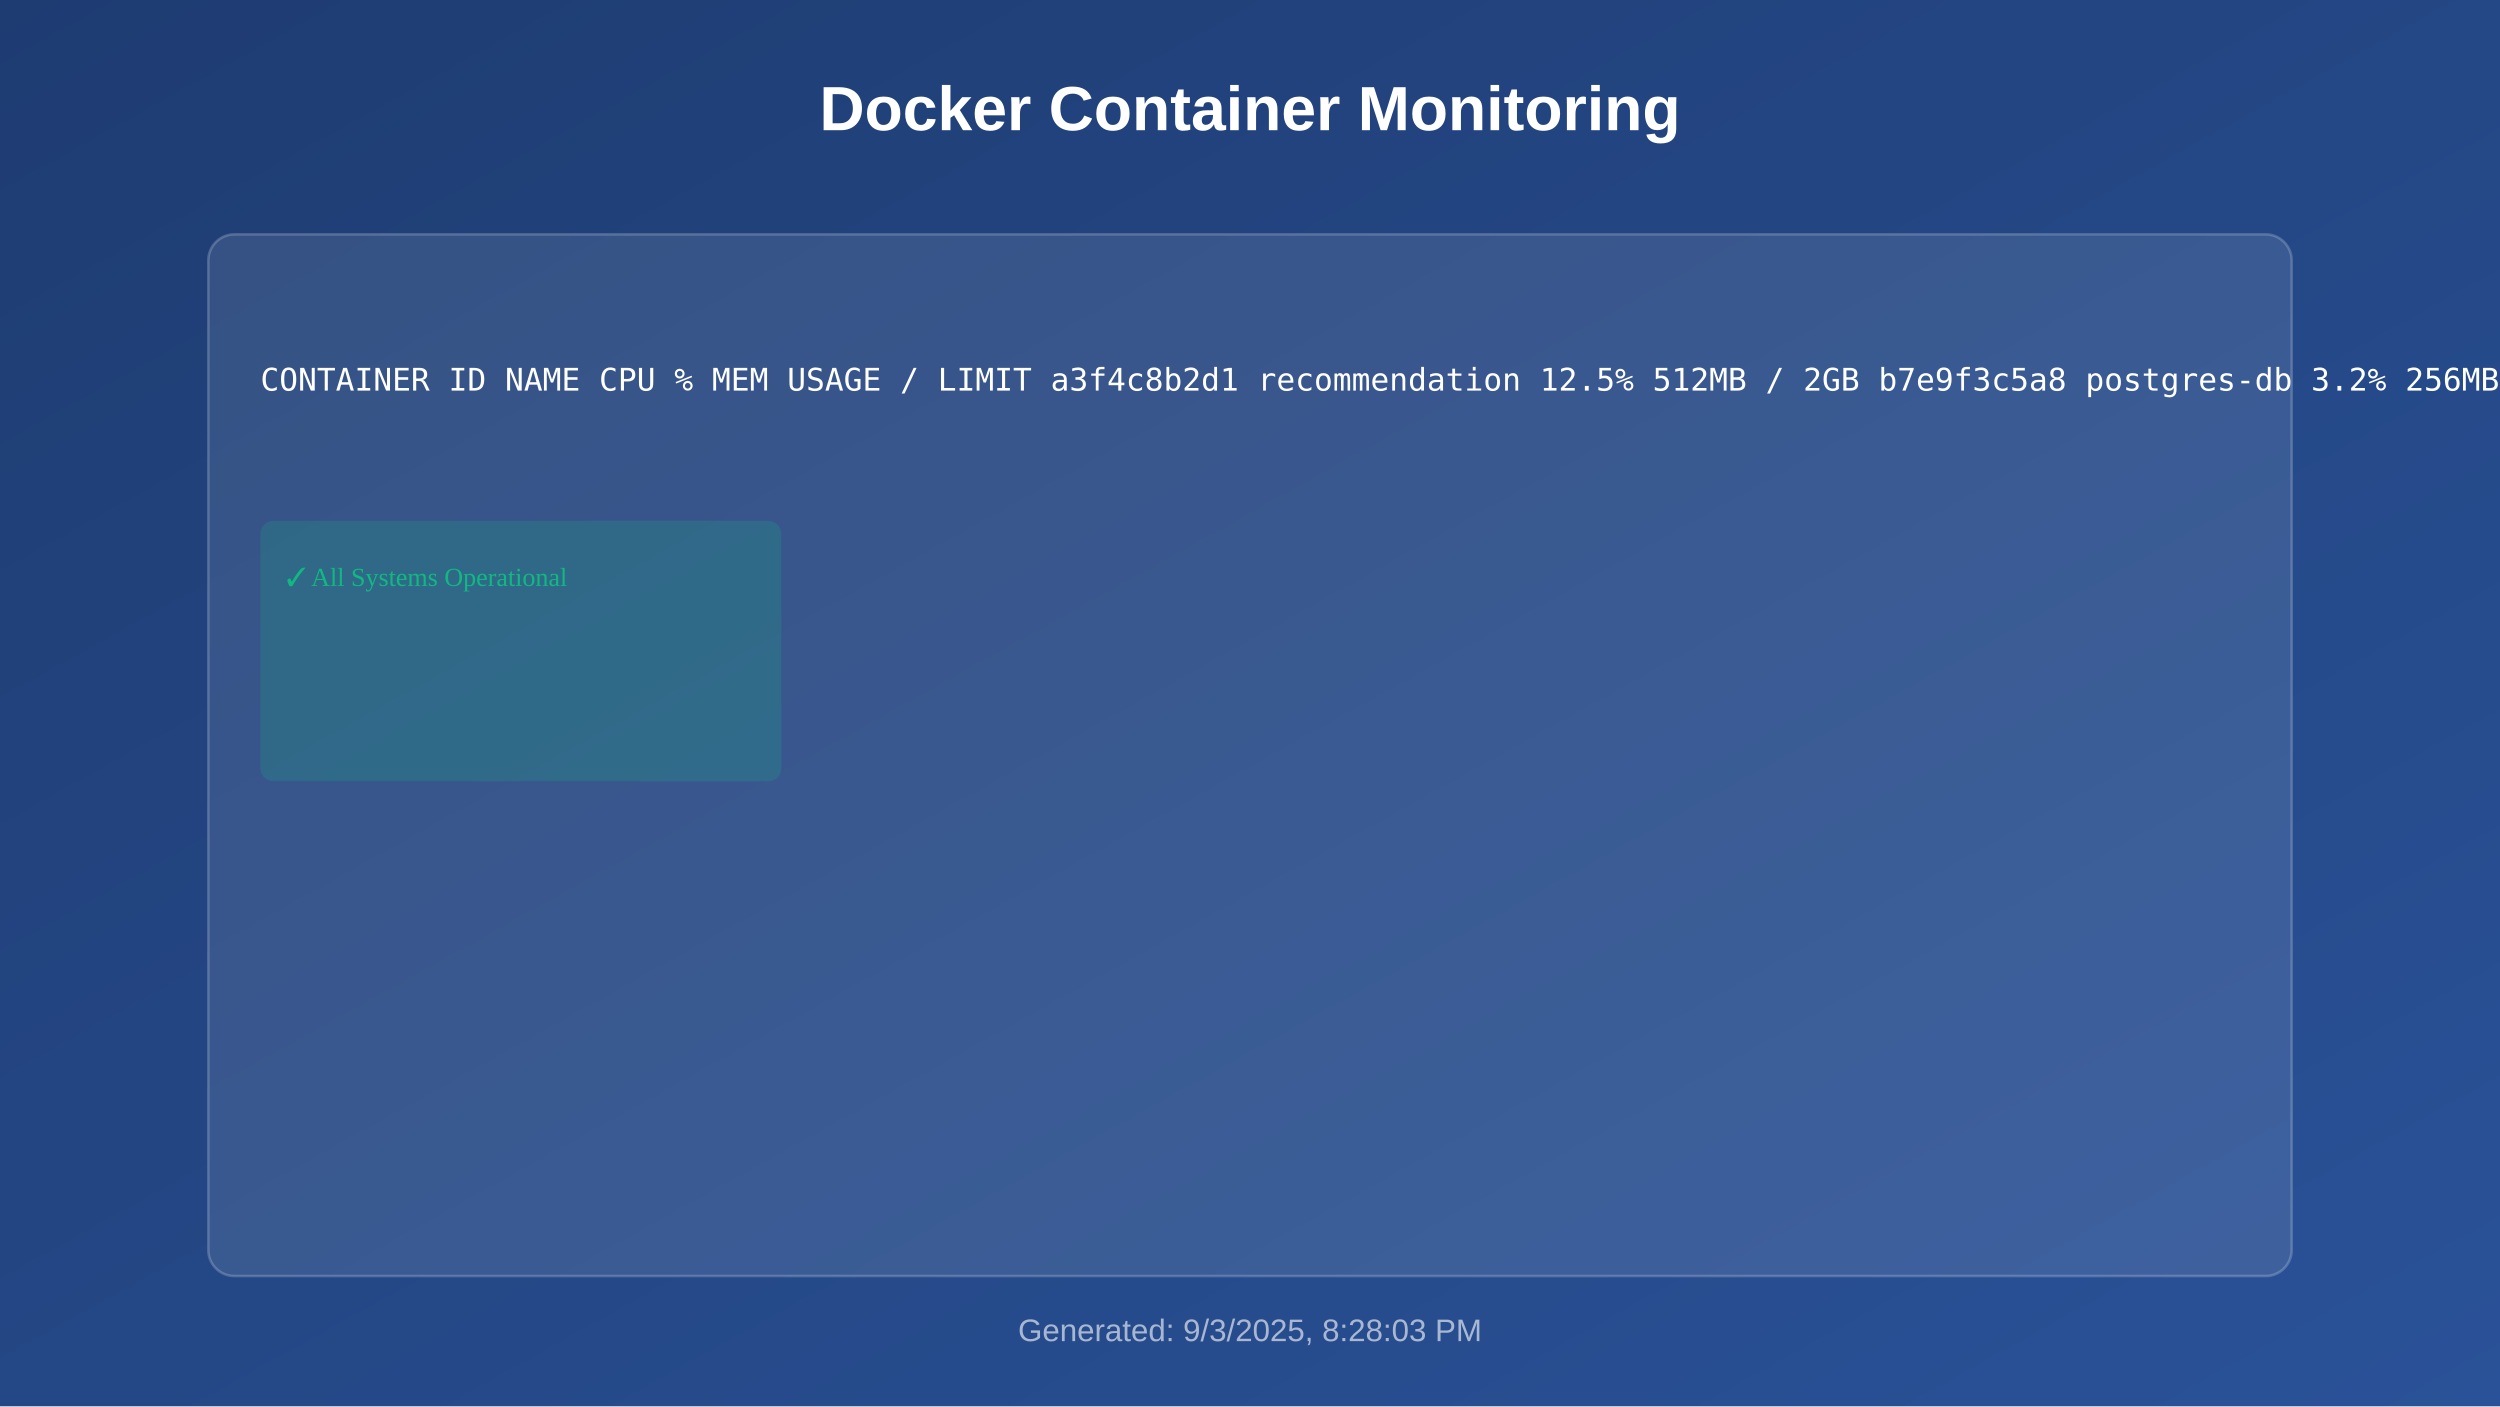
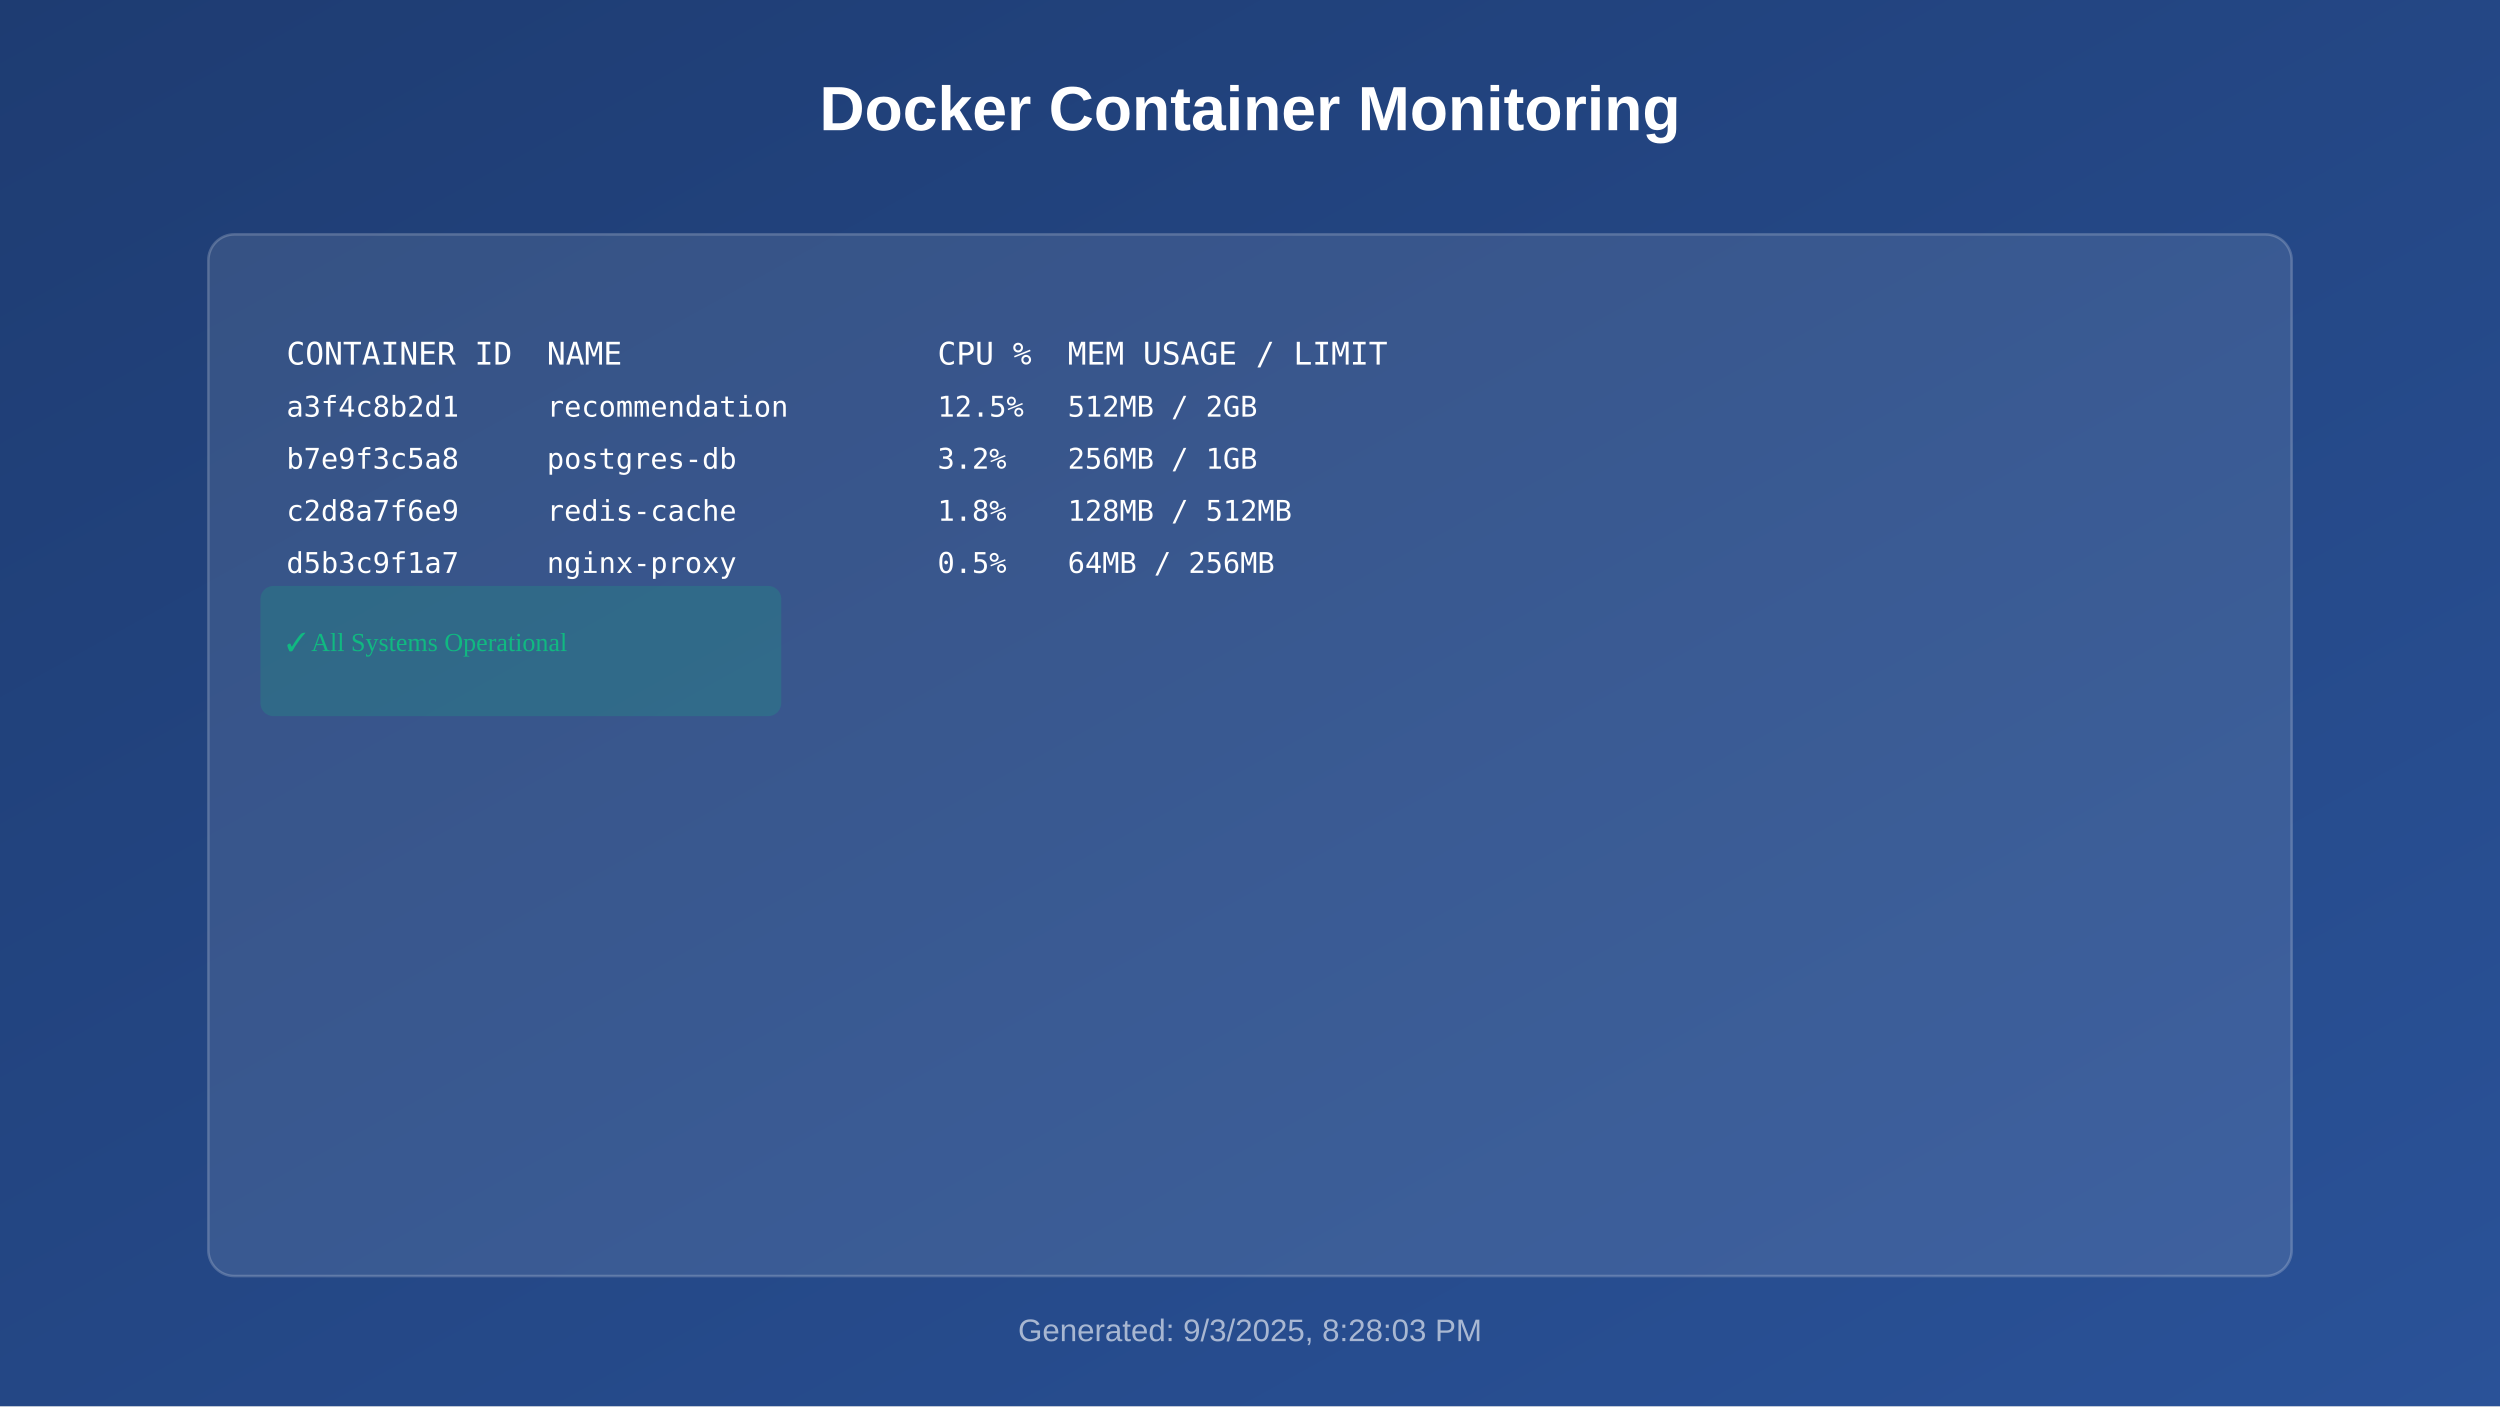
- <svg xmlns="http://www.w3.org/2000/svg" width="1920" height="1080">
+ <svg xmlns="http://www.w3.org/2000/svg" viewBox="0 0 1920 1080">
  <defs>
    <linearGradient id="bg" x1="0%" y1="0%" x2="100%" y2="100%">
      <stop offset="0%" style="stop-color:#1e3c72;stop-opacity:1" />
      <stop offset="100%" style="stop-color:#2a5298;stop-opacity:1" />
    </linearGradient>
  </defs>
  <rect width="1920" height="1080" fill="url(#bg)" />
  <text x="960" y="100" font-family="Arial, sans-serif" font-size="48" font-weight="bold" fill="white" text-anchor="middle">
    Docker Container Monitoring
  </text>
  <rect x="160" y="180" width="1600" height="800" rx="20" fill="rgba(255,255,255,0.1)" stroke="rgba(255,255,255,0.2)" stroke-width="2" />
-   <text x="200" y="300" font-family="monospace" font-size="24" fill="white">
-         CONTAINER ID   NAME            CPU %    MEM USAGE / LIMIT
-         a3f4c8b2d1    recommendation   12.5%    512MB / 2GB
-         b7e9f3c5a8    postgres-db      3.2%     256MB / 1GB  
-         c2d8a7f6e9    redis-cache      1.8%     128MB / 512MB
-         d5b3c9f1a7    nginx-proxy      0.5%     64MB / 256MB
-       </text>
-   <rect x="200" y="400" width="400" height="200" rx="10" fill="rgba(16,185,129,0.2)" />
-   <text x="220" y="450" font-size="20" fill="#10b981">✓ All Systems Operational</text>
+   <text x="220" y="280" font-family="monospace" font-size="24" fill="white">CONTAINER ID</text>
+   <text x="420" y="280" font-family="monospace" font-size="24" fill="white">NAME</text>
+   <text x="720" y="280" font-family="monospace" font-size="24" fill="white">CPU %</text>
+   <text x="820" y="280" font-family="monospace" font-size="24" fill="white">MEM USAGE / LIMIT</text>
+   <text x="220" y="320" font-family="monospace" font-size="22" fill="white">a3f4c8b2d1</text>
+   <text x="420" y="320" font-family="monospace" font-size="22" fill="white">recommendation</text>
+   <text x="720" y="320" font-family="monospace" font-size="22" fill="white">12.5%</text>
+   <text x="820" y="320" font-family="monospace" font-size="22" fill="white">512MB / 2GB</text>
+   <text x="220" y="360" font-family="monospace" font-size="22" fill="white">b7e9f3c5a8</text>
+   <text x="420" y="360" font-family="monospace" font-size="22" fill="white">postgres-db</text>
+   <text x="720" y="360" font-family="monospace" font-size="22" fill="white">3.2%</text>
+   <text x="820" y="360" font-family="monospace" font-size="22" fill="white">256MB / 1GB</text>
+   <text x="220" y="400" font-family="monospace" font-size="22" fill="white">c2d8a7f6e9</text>
+   <text x="420" y="400" font-family="monospace" font-size="22" fill="white">redis-cache</text>
+   <text x="720" y="400" font-family="monospace" font-size="22" fill="white">1.8%</text>
+   <text x="820" y="400" font-family="monospace" font-size="22" fill="white">128MB / 512MB</text>
+   <text x="220" y="440" font-family="monospace" font-size="22" fill="white">d5b3c9f1a7</text>
+   <text x="420" y="440" font-family="monospace" font-size="22" fill="white">nginx-proxy</text>
+   <text x="720" y="440" font-family="monospace" font-size="22" fill="white">0.5%</text>
+   <text x="820" y="440" font-family="monospace" font-size="22" fill="white">64MB / 256MB</text>
+   <rect x="200" y="450" width="400" height="100" rx="10" fill="rgba(16,185,129,0.2)" />
+   <text x="220" y="500" font-size="20" fill="#10b981">✓ All Systems Operational</text>
  <text x="960" y="1030" font-family="Arial, sans-serif" font-size="24" fill="rgba(255,255,255,0.6)" text-anchor="middle">
    Generated: 9/3/2025, 8:28:03 PM
  </text>
</svg>
